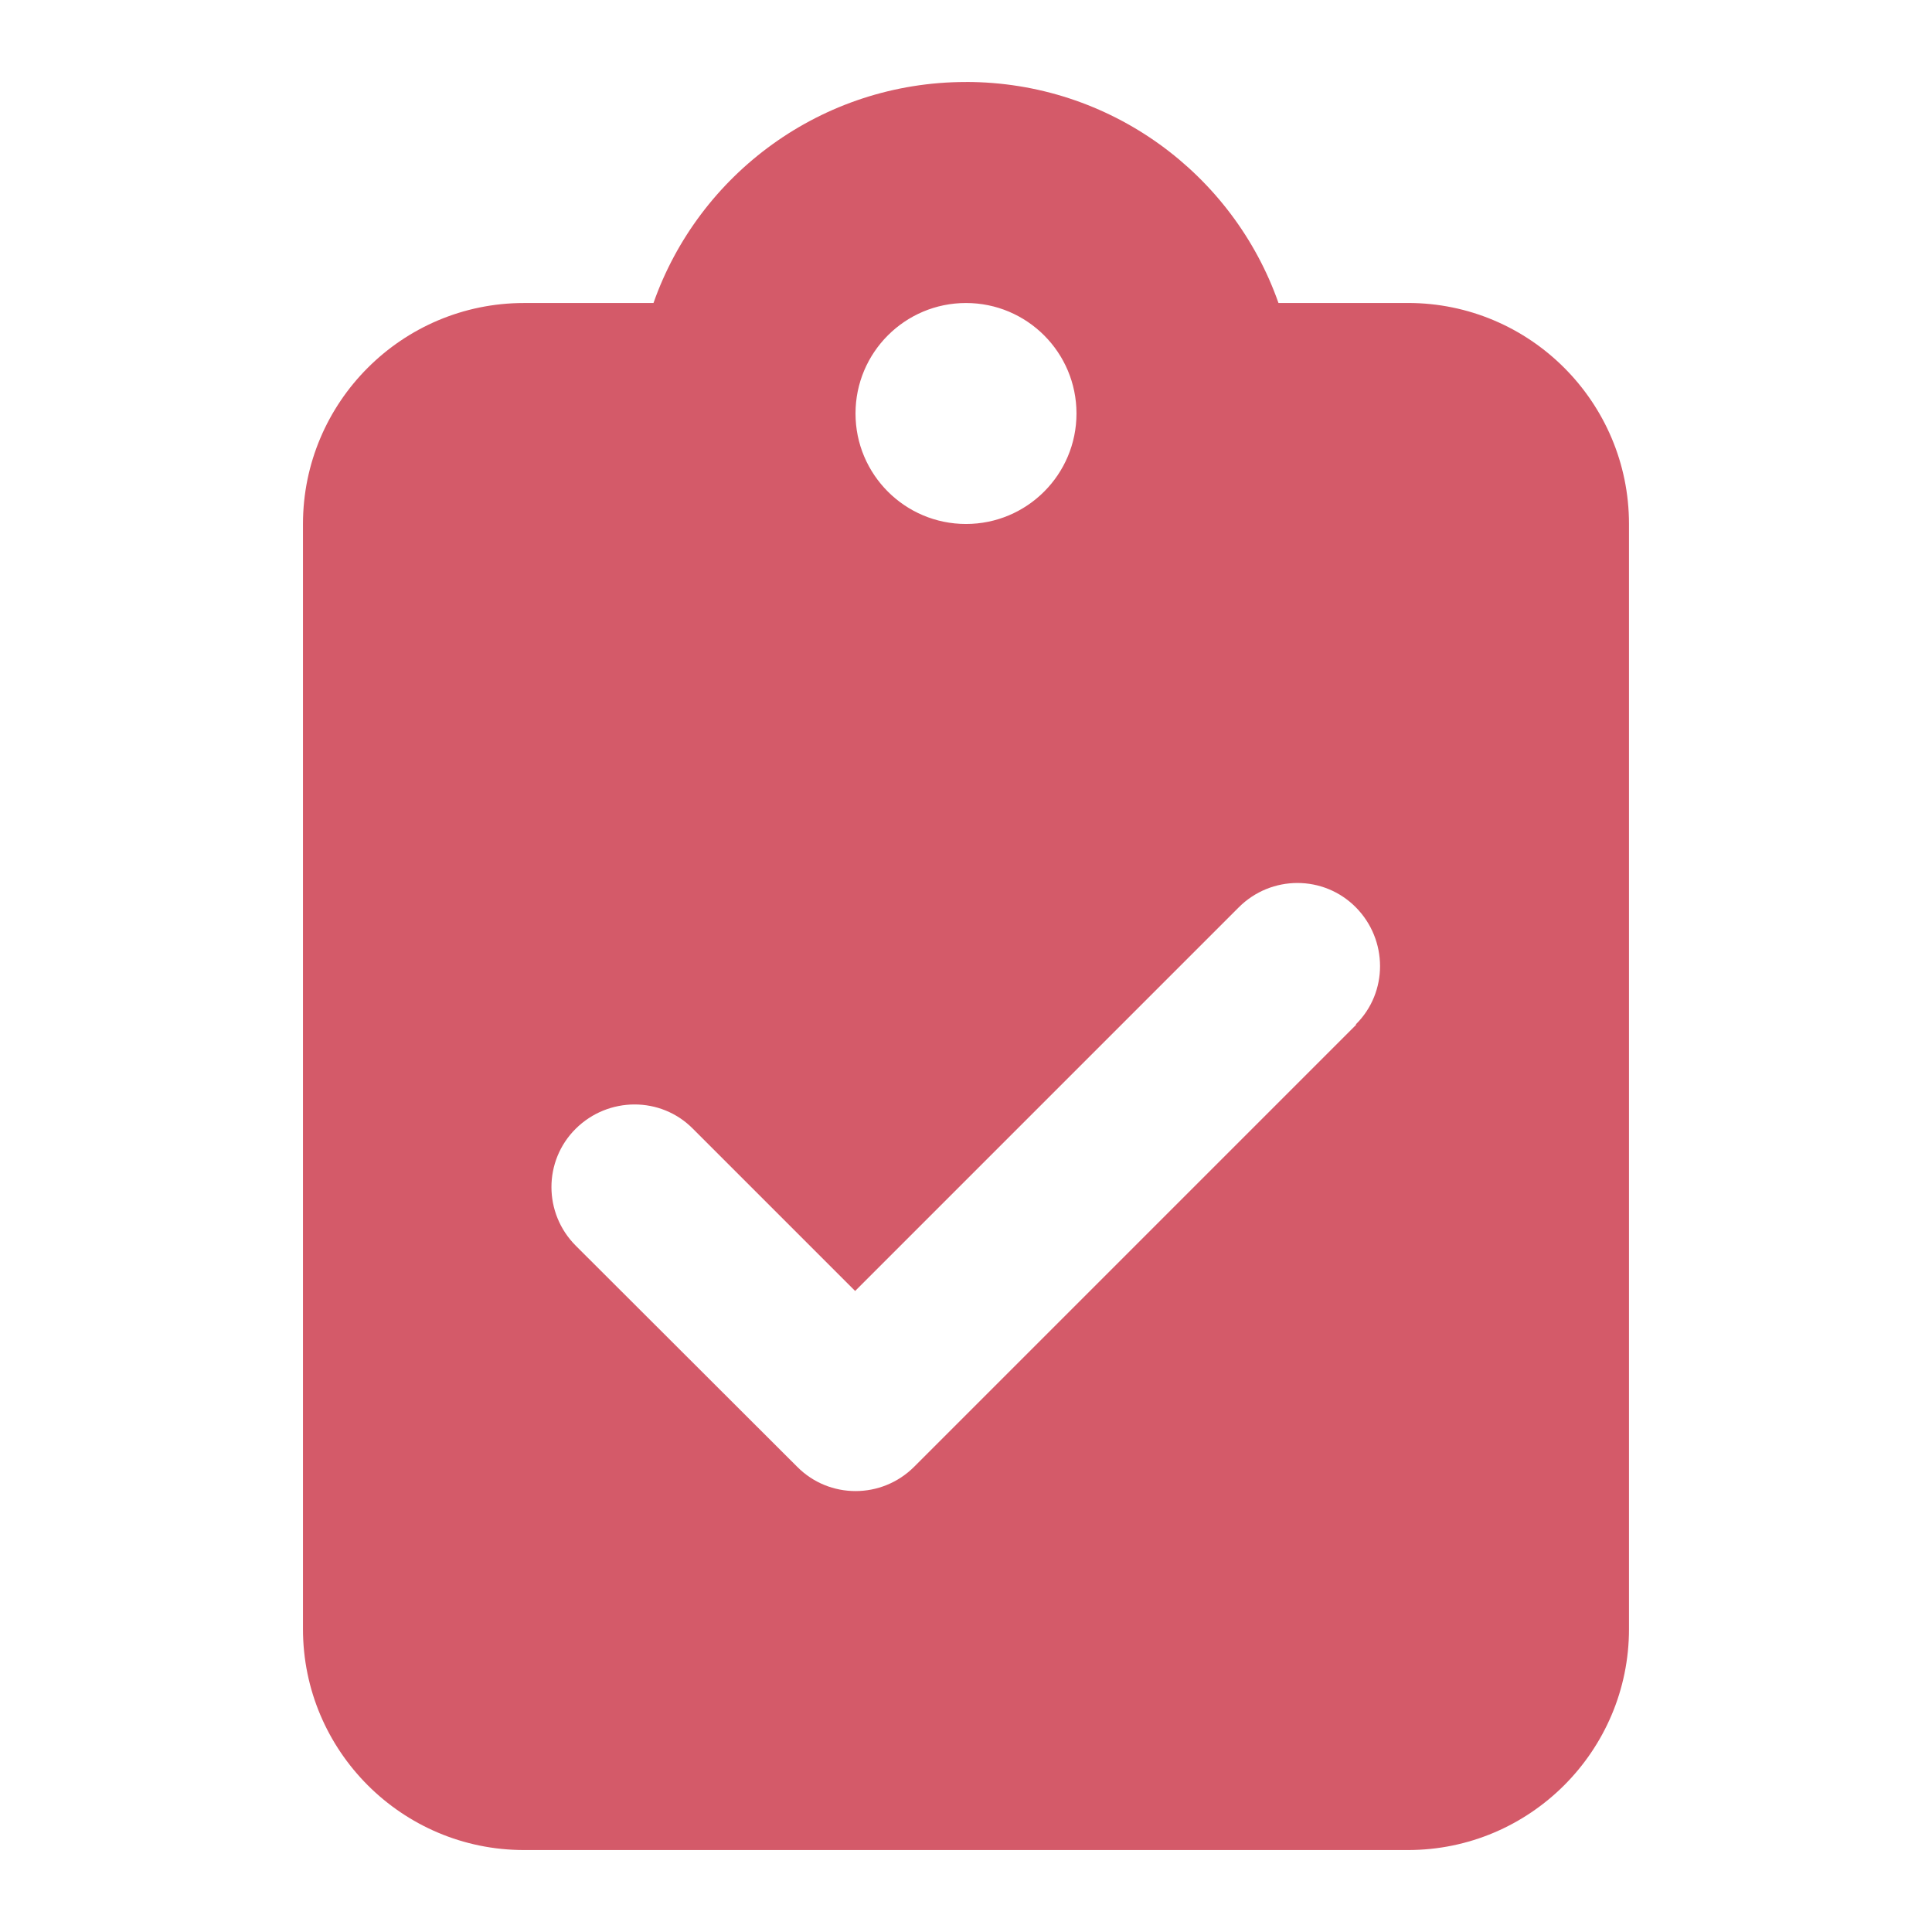
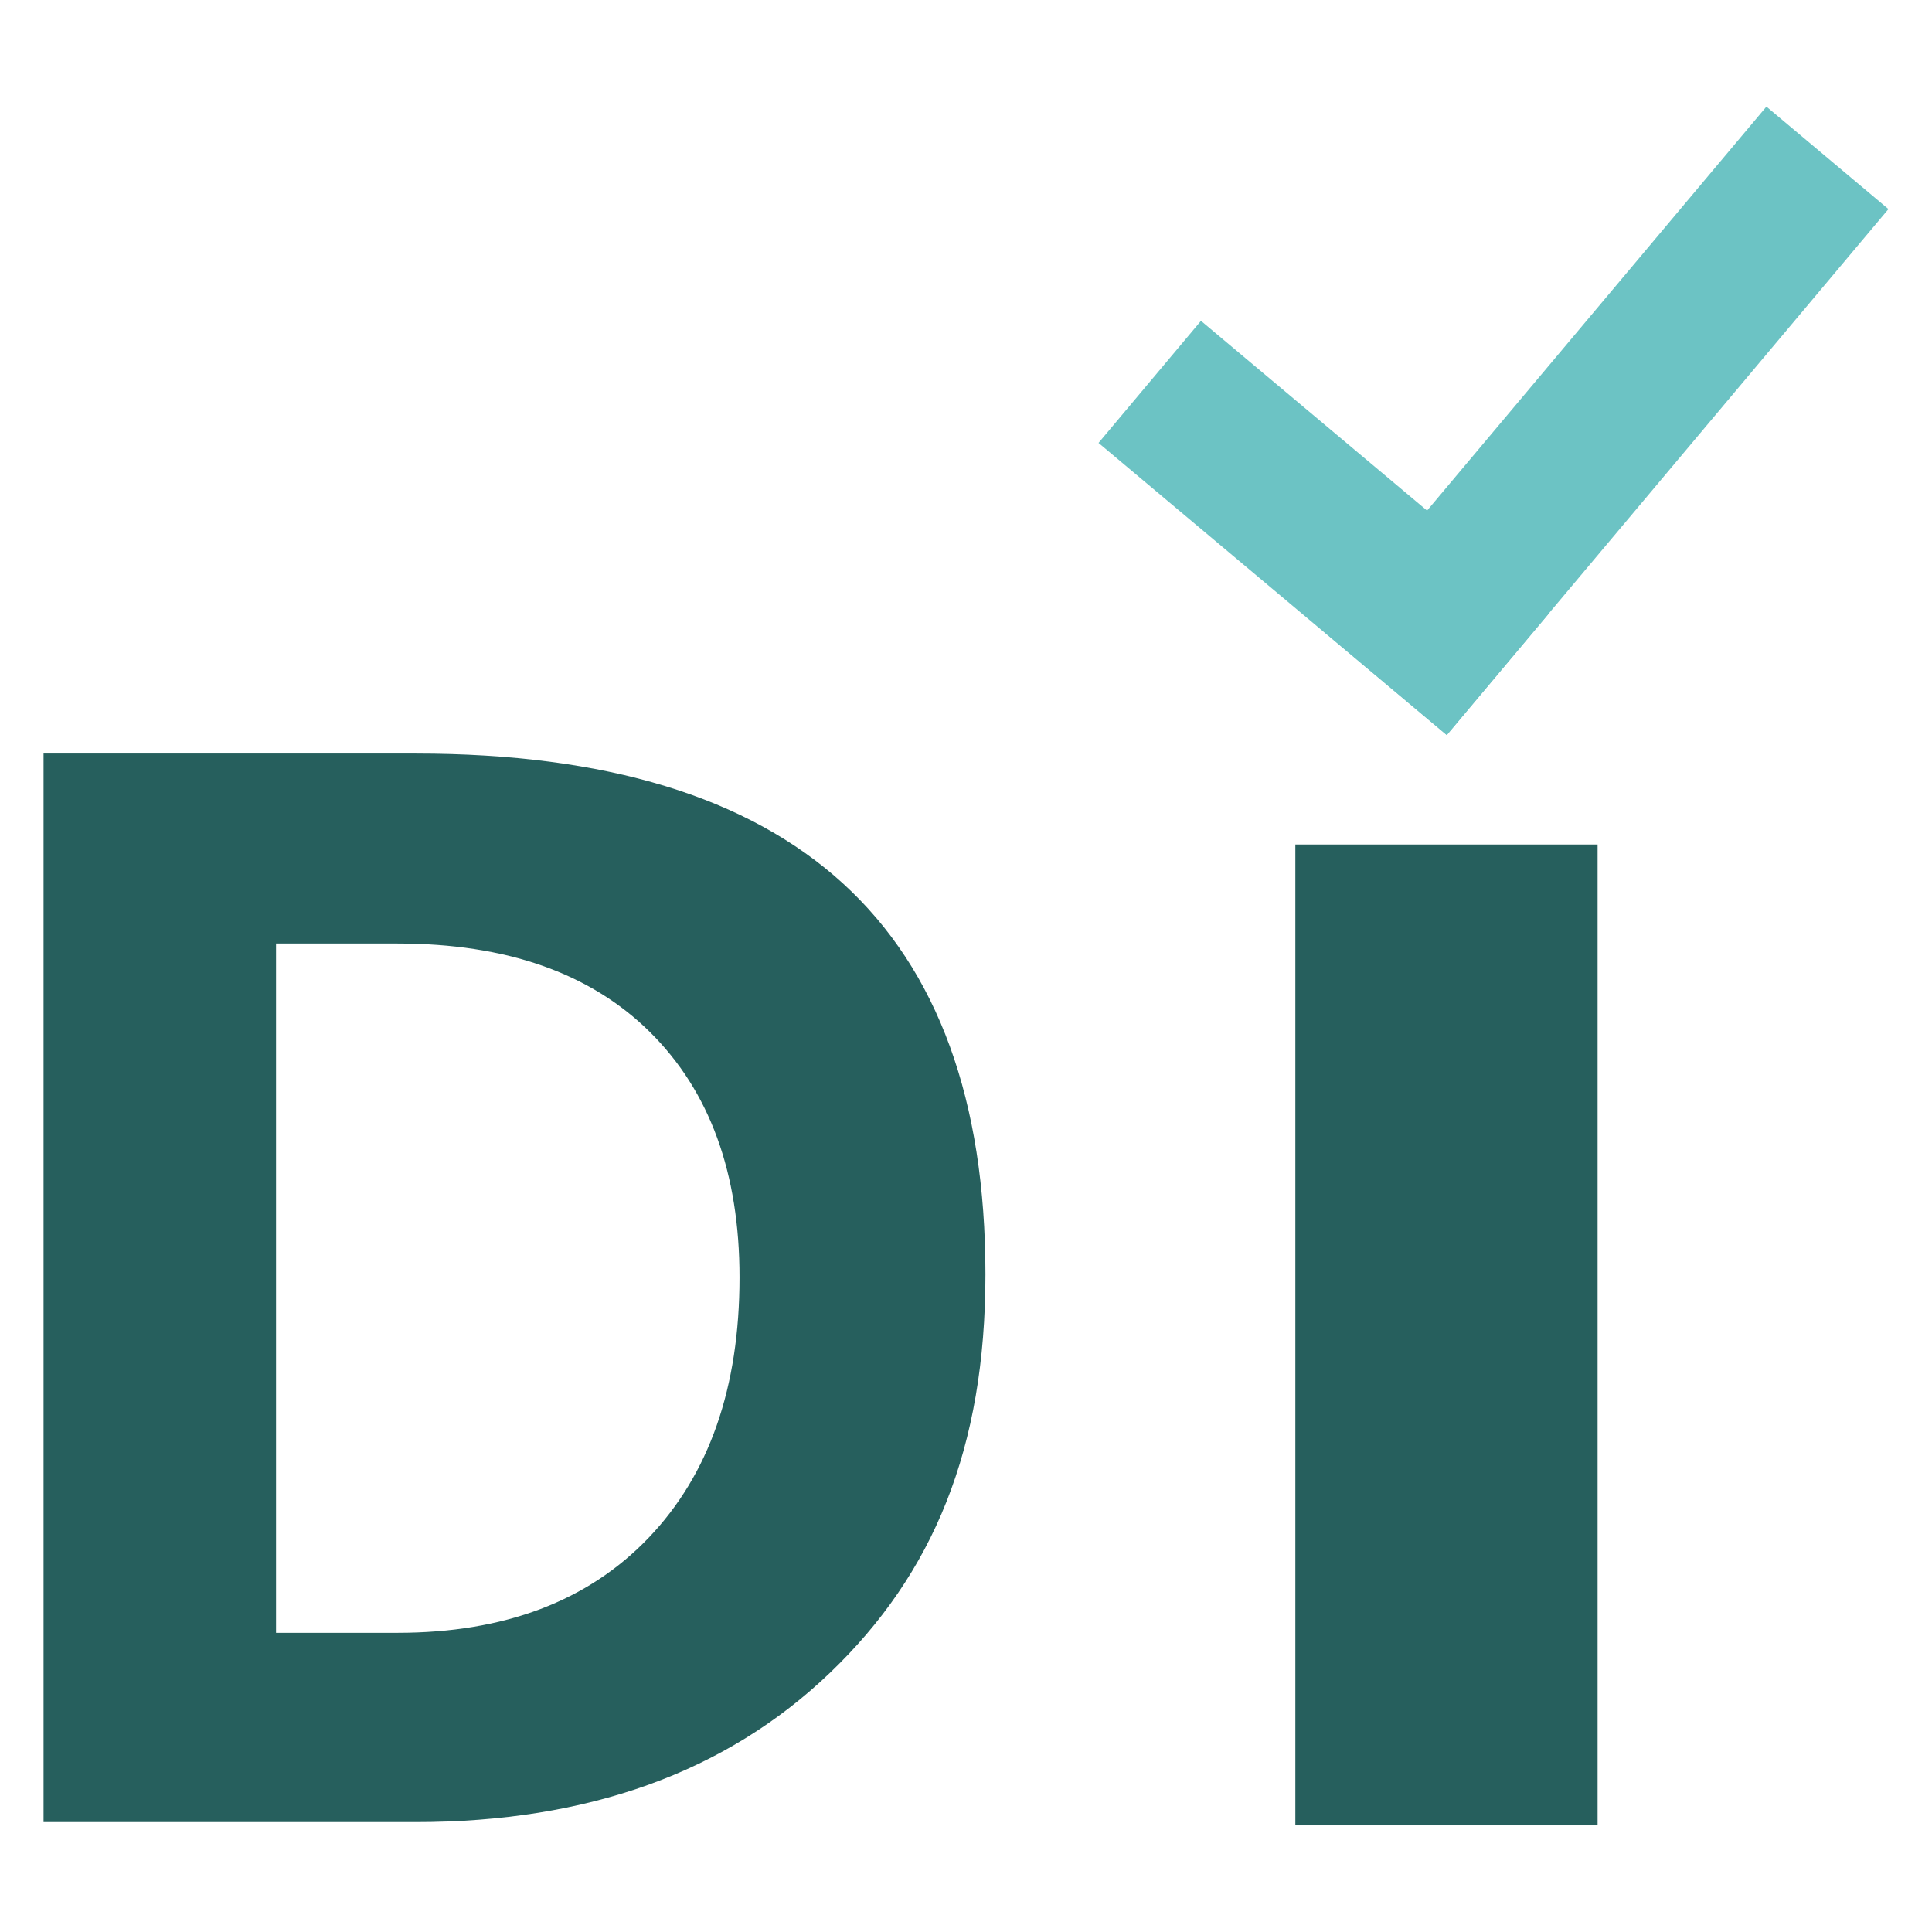
- <svg xmlns="http://www.w3.org/2000/svg" id="uuid-739ebac3-99b3-4d19-8005-2468bef89551" viewBox="0 0 512 512">
+ <svg xmlns="http://www.w3.org/2000/svg" id="Calque_1" viewBox="0 0 512 512">
  <defs>
-     <style>.uuid-0ee10f0d-56f7-4693-a918-4331672d2018{fill:#d45a69;stroke-width:0px;}</style>
+     <style>
+       .cls-1 {
+         fill: #265f5d;
+       }
+ 
+       .cls-2 {
+         fill: #6cc3c4;
+       }
+     </style>
  </defs>
-   <path class="uuid-0ee10f0d-56f7-4693-a918-4331672d2018" d="m256,21.73c-38.25,0-70.83,24.43-82.82,58.57h-34.32c-32.3,0-58.57,26.26-58.57,58.57v292.84c0,32.3,26.26,58.57,58.57,58.57h234.27c32.3,0,58.57-26.26,58.57-58.57V138.86c0-32.3-26.26-58.57-58.57-58.57h-34.32c-11.99-34.13-44.57-58.57-82.82-58.57Zm0,58.57c16.17,0,29.28,13.11,29.28,29.28s-13.11,29.28-29.28,29.28-29.28-13.11-29.28-29.28,13.11-29.28,29.28-29.28Zm103.41,191.26l-117.14,117.14c-8.6,8.6-22.51,8.6-31.02,0l-58.66-58.57c-8.6-8.6-8.6-22.51,0-31.02,8.6-8.51,22.51-8.6,31.02,0l43.01,43.01,101.67-101.67c8.6-8.6,22.51-8.6,31.02,0,8.51,8.6,8.6,22.51,0,31.02l.09.09Z" />
+   <path class="cls-1" d="M343.28,483.75V223.8h80.1v259.94h-80.1Z" />
+   <g>
+     <path class="cls-2" d="M351.07,167.59L468.12,28.25l32.34,27.16-117.05,139.34-32.34-27.16Z" />
+     <path class="cls-2" d="M383.41,194.82l-92.29-77.44,27.15-32.35,92.29,77.44-27.15,32.35Z" />
+   </g>
+   <path class="cls-1" d="M11.54,482.87V199.7h98.74c50.29,0,88,11.49,113.15,34.46,25.14,22.97,37.72,57.5,37.72,103.57s-13.76,79.32-41.27,105.65c-27.52,26.33-64.11,39.49-109.79,39.49H11.54ZM73.15,250.05v182.66h32.19c28.3,0,50.49-8.39,66.55-25.18,16.06-16.79,24.09-39.79,24.09-69.02,0-27.65-7.9-49.3-23.7-64.97-15.8-15.67-38.11-23.5-66.94-23.5h-32.19Z" />
</svg>
